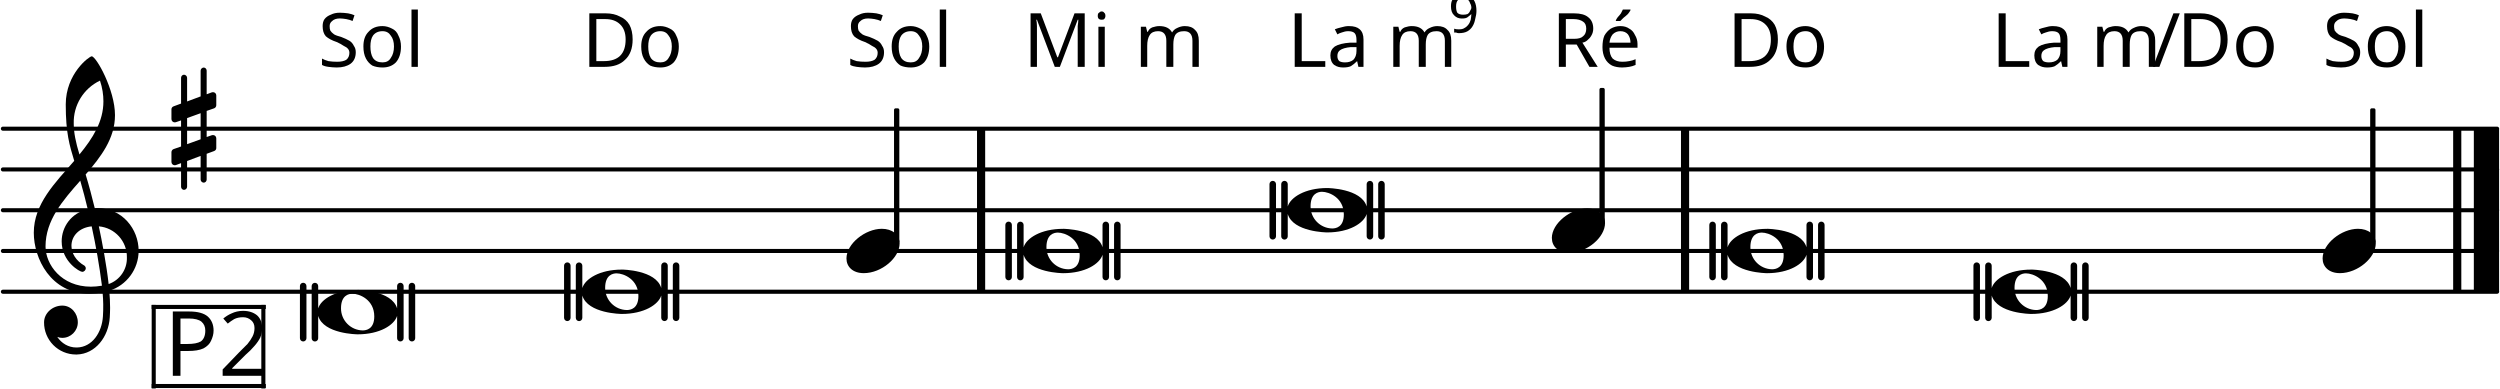
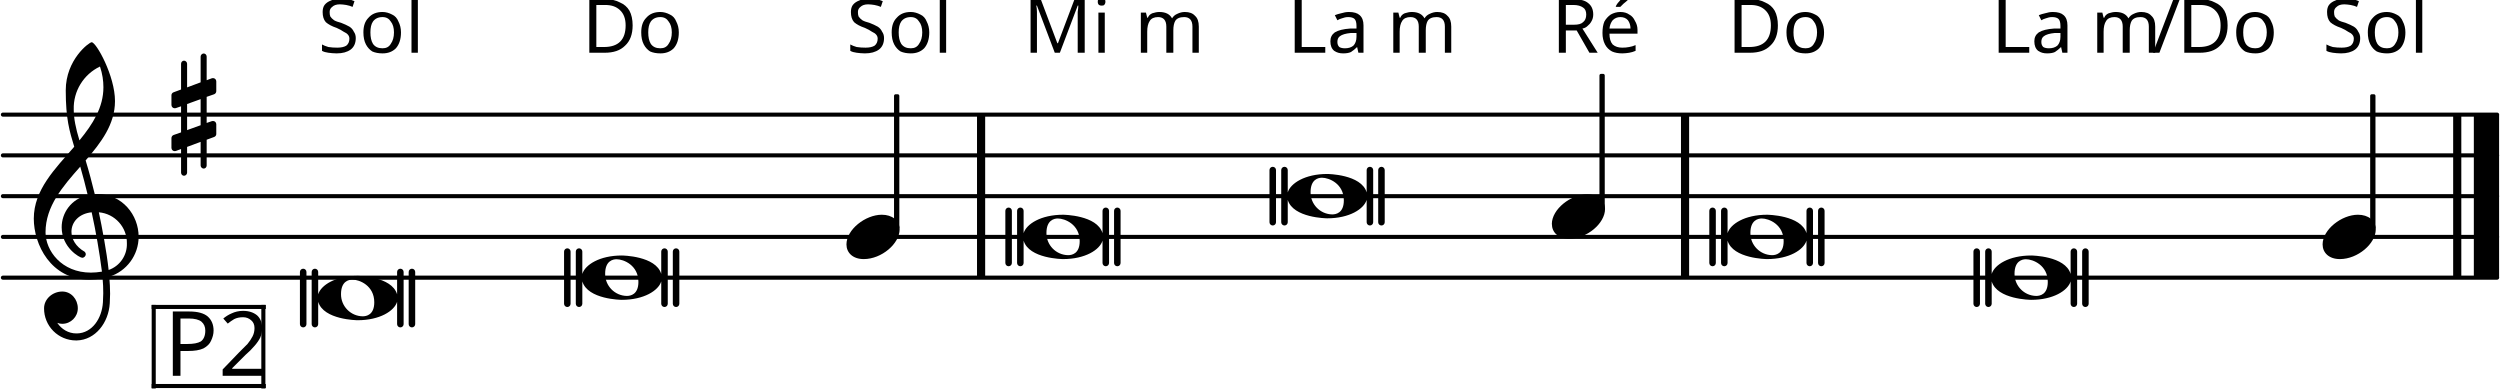
<svg xmlns="http://www.w3.org/2000/svg" width="386.72" height="60.09" viewBox="0 -3.52 61.29 9.53" fill="currentColor" font-family="Linux Libertine">
  <style type="text/css">tspan{white-space:pre}</style>
-   <rect width=".2" height="4" x="0" y="-2" ry="0" transform="translate(23.948 1.637)" />
-   <rect width=".62" height="4" x="0" y="-2" ry="0" transform="translate(60.669 1.637)" />
-   <rect width=".2" height="4" x="0" y="-2" ry="0" transform="translate(60.162 1.637)" />
-   <path stroke="currentColor" stroke-linecap="round" stroke-linejoin="round" stroke-width=".1" d="M.05 3.637h61.19M.05 2.637h61.19M.05 1.637h61.19M.05.637h61.19M.05-.363h61.19" />
-   <rect width=".2" height="4" x="0" y="-2" ry="0" transform="translate(41.218 1.637)" />
-   <text font-size="1.85" text-anchor="start" transform="translate(7.785 -1.88)">
+   <rect width=".2" height="4" x="0" y="-2" ry="0" transform="translate(23.948 1.292)" />
+   <rect width=".62" height="4" x="0" y="-2" ry="0" transform="translate(60.669 1.292)" />
+   <rect width=".2" height="4" x="0" y="-2" ry="0" transform="translate(60.162 1.292)" />
+   <path stroke="currentColor" stroke-linecap="round" stroke-linejoin="round" stroke-width=".1" d="M.05 3.292h61.19M.05 2.292h61.19M.05 1.292h61.19M.05.292h61.19M.05-.708h61.19" />
+   <rect width=".2" height="4" x="0" y="-2" ry="0" transform="translate(41.218 1.292)" />
+   <text font-size="1.85" text-anchor="start" transform="translate(7.785 -2.226)">
    <tspan>Sol</tspan>
  </text>
-   <path d="M10.165 4.777c0 .044-.036.08-.08.08s-.08-.036-.08-.08v-1.28c0-.044.036-.08.08-.08s.08.036.08.08zm-2.668 0c0 .044-.036.08-.08.08s-.08-.036-.08-.08v-1.28c0-.044.036-.08.08-.08s.08.036.08.08zm1.256-1.184c.012 0 .836.008.968.452v-.548c0-.044.036-.08.08-.08s.08.036.08.08v1.28c0 .044-.036.08-.08.08s-.08-.036-.08-.08V4.23c-.068.224-.424.452-.968.452-.012 0-.836-.008-.968-.452v.548c0 .044-.036.08-.08.08s-.08-.036-.08-.08v-1.28c0-.044.036-.08.08-.08s.08.036.08.08v.548c.068-.224.424-.452.968-.452m.408.648c0-.408-.36-.556-.536-.556-.092 0-.28.04-.28.356a.54.54 0 0 0 .532.544c.088 0 .284-.032.284-.344M1.864 5.177H1.84a.783.783 0 0 1-.78-.788c0-.232.212-.412.448-.412.216 0 .38.188.38.412 0 .208-.172.38-.38.38a.3.3 0 0 1-.124-.024c.104.156.272.26.468.26h.016zm.54-3.144c.076.356.192.968.24 1.416a.67.67 0 0 0 .448-.652.753.753 0 0 0-.688-.764m-1.308.492c0 .448.392.988 1.112.988q.127 0 .272-.024a17 17 0 0 0-.252-1.456c-.316.032-.496.244-.496.476 0 .176.1.364.324.492q.029.03.028.06c0 .044-.04.088-.088.088-.06 0-.504-.248-.504-.748 0-.352.232-.696.64-.788a15 15 0 0 0-.184-.7c-.428.484-.852.972-.852 1.612m1.132-4.664c.112 0 .572.824.572 1.444 0 .572-.344 1.02-.72 1.456.084.272.156.552.224.828q.031-.002.056-.004c.62 0 1.02.516 1.02 1.048 0 .452-.296.848-.72.98q.019.21.02.42c0 .076-.004.156-.008.232-.028.476-.352.9-.808.912l.004-.172c.372-.008.612-.368.636-.764a3.775 3.775 0 0 0-.008-.588q-.169.031-.32.032C1.22 3.685.808 2.817.808 2.19c0-.708.524-1.224.992-1.764-.116-.384-.208-.68-.208-1.384 0-.756.576-1.18.636-1.18M1.788-.49c0 .22.048.46.14.76.328-.4.588-.808.588-1.304 0-.16-.024-.328-.084-.508A1.13 1.13 0 0 0 1.788-.49M4.185-.839c0-.032.02-.06.052-.072l.184-.068v-.632c0-.04.032-.076.072-.076s.076.036.076.076v.58l.332-.124v-.632c0-.04.036-.076.076-.076s.072.036.072.076v.58l.128-.048q.014-.005.028-.004a.08.08 0 0 1 .08.08v.24c0 .032-.02.064-.052.076l-.184.064v.64l.128-.044q.014-.005.028-.004a.08.08 0 0 1 .08.08v.24c0 .032-.02.06-.052.072l-.184.068v.632c0 .04-.032.076-.072.076S4.901.925 4.901.885v-.58L4.569.43v.632c0 .04-.036.076-.076.076s-.072-.036-.072-.076v-.58L4.293.53q-.014.005-.028.004a.08.08 0 0 1-.08-.08v-.24c0-.032.02-.064.052-.076l.184-.064v-.64l-.128.044q-.014.005-.028.004a.08.08 0 0 1-.08-.08zm.716.096-.332.12v.64l.332-.12z" />
-   <text font-size="1.85" text-anchor="start" transform="translate(14.265 -1.88)">
+   <path d="M10.165 4.432c0 .044-.036.08-.08.08s-.08-.036-.08-.08v-1.28c0-.044.036-.08.08-.08s.08.036.08.08zm-2.668 0c0 .044-.036.08-.08.08s-.08-.036-.08-.08v-1.28c0-.044.036-.08.08-.08s.08.036.08.08zm1.256-1.184c.012 0 .836.008.968.452v-.548c0-.044.036-.08.08-.08s.08.036.08.08v1.28c0 .044-.036.08-.08.08s-.08-.036-.08-.08v-.548c-.068.224-.424.452-.968.452-.012 0-.836-.008-.968-.452v.548c0 .044-.036.08-.08.08s-.08-.036-.08-.08v-1.28c0-.044.036-.08.08-.08s.08.036.08.08V3.7c.068-.224.424-.452.968-.452m.408.648c0-.408-.36-.556-.536-.556-.092 0-.28.04-.28.356a.54.54 0 0 0 .532.544c.088 0 .284-.032.284-.344M1.864 4.832H1.84a.783.783 0 0 1-.78-.788c0-.232.212-.412.448-.412.216 0 .38.188.38.412 0 .208-.172.38-.38.38a.3.3 0 0 1-.124-.024c.104.156.272.26.468.26h.016zm.54-3.144c.076.356.192.968.24 1.416a.67.67 0 0 0 .448-.652.753.753 0 0 0-.688-.764m-1.308.492c0 .448.392.988 1.112.988q.127 0 .272-.024a17 17 0 0 0-.252-1.456c-.316.032-.496.244-.496.476 0 .176.1.364.324.492q.029.03.028.06c0 .044-.04.088-.088.088-.06 0-.504-.248-.504-.748 0-.352.232-.696.64-.788a15 15 0 0 0-.184-.7c-.428.484-.852.972-.852 1.612m1.132-4.664c.112 0 .572.824.572 1.444 0 .572-.344 1.02-.72 1.456.084.272.156.552.224.828.02 0 .04-.004.056-.004.62 0 1.02.516 1.02 1.048 0 .452-.296.848-.72.98q.019.21.02.42-.001.116-.008.232c-.028.476-.352.9-.808.912l.004-.172c.372-.008.612-.368.636-.764q.007-.11.008-.22.001-.184-.016-.368-.169.031-.32.032C1.22 3.34.808 2.472.808 1.844c0-.708.524-1.224.992-1.764-.116-.384-.208-.68-.208-1.384 0-.756.576-1.18.636-1.18m-.44 1.648c0 .22.048.46.14.76.328-.4.588-.808.588-1.304 0-.16-.024-.328-.084-.508a1.13 1.13 0 0 0-.644 1.052M4.185-1.184c0-.032.02-.06.052-.072l.184-.068v-.632c0-.04.032-.076.072-.076s.076.036.076.076v.58l.332-.124v-.632c0-.04.036-.076.076-.076s.072.036.072.076v.58l.128-.048q.014-.005.028-.004a.08.08 0 0 1 .08.08v.24c0 .032-.02.064-.052.076l-.184.064v.64l.128-.044q.014-.005.028-.004a.08.08 0 0 1 .08.08v.24c0 .032-.02.06-.052.072l-.184.068V.54c0 .04-.032.076-.072.076S4.901.58 4.901.54v-.58l-.332.124v.632c0 .04-.036.076-.076.076S4.421.756 4.421.716v-.58l-.128.048q-.014.005-.028.004a.08.08 0 0 1-.08-.08v-.24c0-.032.02-.064.052-.076l.184-.064v-.64l-.128.044q-.014.005-.028.004a.08.08 0 0 1-.08-.08zm.716.096-.332.12v.64l.332-.12z" />
+   <text font-size="1.85" text-anchor="start" transform="translate(14.265 -2.226)">
    <tspan>Do</tspan>
  </text>
-   <path d="M16.645 4.277c0 .044-.036.08-.08.08s-.08-.036-.08-.08v-1.28c0-.044.036-.08.08-.08s.08.036.08.08zm-2.668 0c0 .044-.036.08-.08.08s-.08-.036-.08-.08v-1.28c0-.044.036-.08.08-.08s.08.036.08.08zm1.256-1.184c.012 0 .836.008.968.452v-.548c0-.044.036-.08.08-.08s.08.036.08.08v1.28c0 .044-.036.08-.08.08s-.08-.036-.08-.08V3.73c-.068.224-.424.452-.968.452-.012 0-.836-.008-.968-.452v.548c0 .044-.036.08-.08.08s-.08-.036-.08-.08v-1.28c0-.044.036-.08.08-.08s.08.036.08.08v.548c.068-.224.424-.452.968-.452m.408.648c0-.408-.36-.556-.536-.556-.092 0-.28.04-.28.356a.54.54 0 0 0 .532.544c.088 0 .284-.032.284-.344" />
-   <text font-size="1.85" text-anchor="start" transform="translate(20.745 -1.88)">
+   <path d="M16.645 3.932c0 .044-.036.08-.08.08s-.08-.036-.08-.08v-1.28c0-.044.036-.08.08-.08s.08.036.08.08zm-2.668 0c0 .044-.036.08-.08.08s-.08-.036-.08-.08v-1.28c0-.044.036-.08.08-.08s.08.036.08.08zm1.256-1.184c.012 0 .836.008.968.452v-.548c0-.044.036-.08.08-.08s.08.036.08.08v1.28c0 .044-.036.08-.08.08s-.08-.036-.08-.08v-.548c-.068.224-.424.452-.968.452-.012 0-.836-.008-.968-.452v.548c0 .044-.036.08-.08.08s-.08-.036-.08-.08v-1.28c0-.044.036-.08.08-.08s.08.036.08.08V3.2c.068-.224.424-.452.968-.452m.408.648c0-.408-.36-.556-.536-.556-.092 0-.28.04-.28.356a.54.54 0 0 0 .532.544c.088 0 .284-.032.284-.344" />
+   <text font-size="1.85" text-anchor="start" transform="translate(20.745 -2.226)">
    <tspan>Sol</tspan>
  </text>
-   <path d="M20.745 2.821c0-.364.464-.728.868-.728.252 0 .436.14.436.36 0 .348-.44.728-.88.728-.268 0-.424-.156-.424-.36" />
-   <rect width=".13" height="3.31" x="-.07" y="-2.5" ry=".04" transform="translate(21.982 1.637)" />
-   <text font-size="1.85" text-anchor="start" transform="translate(25.09 -1.88)">
+   <path d="M20.745 2.476c0-.364.464-.728.868-.728.252 0 .436.14.436.36 0 .348-.44.728-.88.728-.268 0-.424-.156-.424-.36" />
+   <rect width=".13" height="3.31" x="-.07" y="-2.5" ry=".04" transform="translate(21.982 1.292)" />
+   <text font-size="1.85" text-anchor="start" transform="translate(25.09 -2.226)">
    <tspan>Mi</tspan>
  </text>
-   <text font-size="1.85" text-anchor="start" transform="translate(27.811 -1.88)">
+   <text font-size="1.85" text-anchor="start" transform="translate(27.811 -2.226)">
    <tspan>m</tspan>
  </text>
-   <path d="M27.47 3.277c0 .044-.035.08-.08.08s-.08-.036-.08-.08v-1.28c0-.044.037-.08.08-.08s.08.036.08.08zm-2.667 0c0 .044-.036.08-.08.08s-.08-.036-.08-.08v-1.28c0-.044.036-.08.08-.08s.08.036.08.08zm1.256-1.184c.012 0 .836.008.968.452v-.548c0-.044.036-.08.08-.08s.08.036.08.08v1.28c0 .044-.036.08-.08.08s-.08-.036-.08-.08V2.73c-.068.224-.424.452-.968.452-.012 0-.836-.008-.968-.452v.548c0 .044-.036.08-.08.08s-.08-.036-.08-.08v-1.28c0-.044.036-.08.08-.08s.08.036.08.08v.548c.068-.224.424-.452.968-.452m.408.648c0-.408-.36-.556-.536-.556-.092 0-.28.04-.28.356a.54.54 0 0 0 .532.544c.088 0 .284-.032.284-.344" />
-   <text font-size="1.85" text-anchor="start" transform="translate(31.57 -1.88)">
+   <path d="M27.47 2.932c0 .044-.035.08-.08.08s-.08-.036-.08-.08v-1.28c0-.044.037-.08.08-.08s.08.036.08.08zm-2.667 0c0 .044-.036.08-.08.08s-.08-.036-.08-.08v-1.28c0-.044.036-.08.08-.08s.08.036.08.08zm1.256-1.184c.012 0 .836.008.968.452v-.548c0-.044.036-.08.08-.08s.08.036.08.08v1.28c0 .044-.036.08-.08.08s-.08-.036-.08-.08v-.548c-.068.224-.424.452-.968.452-.012 0-.836-.008-.968-.452v.548c0 .044-.036.08-.08.08s-.08-.036-.08-.08v-1.28c0-.044.036-.08.08-.08s.08.036.08.08V2.2c.068-.224.424-.452.968-.452m.408.648c0-.408-.36-.556-.536-.556-.092 0-.28.04-.28.356a.54.54 0 0 0 .532.544c.088 0 .284-.032.284-.344" />
+   <text font-size="1.85" text-anchor="start" transform="translate(31.57 -2.226)">
    <tspan>La</tspan>
  </text>
-   <text font-size="1.85" text-anchor="start" transform="translate(34.004 -1.88)">
+   <text font-size="1.85" text-anchor="start" transform="translate(34.004 -2.226)">
    <tspan>m</tspan>
  </text>
-   <text font-size="1.31" text-anchor="start" transform="translate(35.513 -2.722)">
-     <tspan>9</tspan>
-   </text>
-   <path d="M33.95 2.277c0 .044-.035.08-.08.08s-.08-.036-.08-.08V.997c0-.044.037-.08.08-.08s.08.036.08.08zm-2.667 0c0 .044-.036.08-.08.08s-.08-.036-.08-.08V.997c0-.044.036-.08.08-.08s.08.036.08.08zm1.256-1.184c.012 0 .836.008.968.452V.997c0-.044.036-.08.08-.08s.08.036.08.08v1.28c0 .044-.036.08-.08.08s-.08-.036-.08-.08V1.73c-.068.224-.424.452-.968.452-.012 0-.836-.008-.968-.452v.548c0 .044-.036.08-.08.08s-.08-.036-.08-.08V.997c0-.044.036-.08.08-.08s.08.036.08.08v.548c.068-.224.424-.452.968-.452m.408.648c0-.408-.36-.556-.536-.556-.092 0-.28.04-.28.356a.54.54 0 0 0 .532.544c.088 0 .284-.032.284-.344" />
-   <text font-size="1.85" text-anchor="start" transform="translate(38.05 -1.88)">
+   <path d="M33.95 1.932c0 .044-.035.08-.08.08s-.08-.036-.08-.08V.652c0-.044.037-.08.08-.08s.08.036.08.08zm-2.667 0c0 .044-.036.08-.08.08s-.08-.036-.08-.08V.652c0-.044.036-.08.08-.08s.08.036.08.08zM32.539.748c.012 0 .836.008.968.452V.652c0-.044.036-.08.08-.08s.08.036.08.08v1.28c0 .044-.036.08-.08.08s-.08-.036-.08-.08v-.548c-.068.224-.424.452-.968.452-.012 0-.836-.008-.968-.452v.548c0 .044-.036.08-.08.08s-.08-.036-.08-.08V.652c0-.044.036-.08.08-.08s.08.036.08.08V1.2c.068-.224.424-.452.968-.452m.408.648c0-.408-.36-.556-.536-.556-.092 0-.28.04-.28.356a.54.54 0 0 0 .532.544c.088 0 .284-.032.284-.344" />
+   <text font-size="1.85" text-anchor="start" transform="translate(38.05 -2.226)">
    <tspan>Ré</tspan>
  </text>
-   <path d="M38.05 2.321c0-.364.465-.728.869-.728.252 0 .436.14.436.36 0 .348-.44.728-.88.728-.268 0-.424-.156-.424-.36" />
-   <rect width=".13" height="3.31" x="-.07" y="-3" ry=".04" transform="translate(39.288 1.637)" />
-   <text font-size="1.85" text-anchor="start" transform="translate(42.361 -1.88)">
+   <path d="M38.05 1.976c0-.364.465-.728.869-.728.252 0 .436.14.436.36 0 .348-.44.728-.88.728-.268 0-.424-.156-.424-.36" />
+   <rect width=".13" height="3.31" x="-.07" y="-3" ry=".04" transform="translate(39.288 1.292)" />
+   <text font-size="1.85" text-anchor="start" transform="translate(42.361 -2.226)">
    <tspan>Do</tspan>
  </text>
-   <path d="M44.741 3.277c0 .044-.036.08-.08.08s-.08-.036-.08-.08v-1.28c0-.044.036-.08.08-.08s.08.036.08.08zm-2.668 0c0 .044-.036.08-.08.08s-.08-.036-.08-.08v-1.28c0-.044.036-.08.08-.08s.08.036.08.08zm1.256-1.184c.012 0 .836.008.968.452v-.548c0-.044.036-.08.08-.08s.08.036.08.08v1.28c0 .044-.036.08-.08.08s-.08-.036-.08-.08V2.73c-.068.224-.424.452-.968.452-.012 0-.836-.008-.968-.452v.548c0 .044-.036.08-.08.08s-.08-.036-.08-.08v-1.28c0-.044.036-.08.08-.08s.08.036.08.08v.548c.068-.224.424-.452.968-.452m.408.648c0-.408-.36-.556-.536-.556-.092 0-.28.04-.28.356a.54.54 0 0 0 .532.544c.088 0 .284-.032.284-.344" />
+   <path d="M44.741 2.932c0 .044-.036.08-.08.08s-.08-.036-.08-.08v-1.28c0-.044.036-.08.08-.08s.08.036.08.08zm-2.668 0c0 .044-.036.08-.08.08s-.08-.036-.08-.08v-1.28c0-.044.036-.08.08-.08s.08.036.08.08zm1.256-1.184c.012 0 .836.008.968.452v-.548c0-.044.036-.08.08-.08s.08.036.08.08v1.28c0 .044-.036.08-.08.08s-.08-.036-.08-.08v-.548c-.068.224-.424.452-.968.452-.012 0-.836-.008-.968-.452v.548c0 .044-.036.08-.08.08s-.08-.036-.08-.08v-1.28c0-.044.036-.08.08-.08s.08.036.08.08V2.2c.068-.224.424-.452.968-.452m.408.648c0-.408-.36-.556-.536-.556-.092 0-.28.04-.28.356a.54.54 0 0 0 .532.544c.088 0 .284-.032.284-.344" />
  <text font-size="2.2" text-anchor="start" transform="translate(4 5.7)">
    <tspan>P2</tspan>
  </text>
  <rect width=".1" height="2.05" x="-.3" y="-1.74" ry="0" transform="translate(4 5.7)" />
  <rect width=".1" height="2.05" x="2.39" y="-1.74" ry="0" transform="translate(4 5.7)" />
  <rect width="2.8" height=".1" x="-.3" y=".2" ry="0" transform="translate(4 5.7)" />
  <rect width="2.8" height=".1" x="-.3" y="-1.74" ry="0" transform="translate(4 5.7)" />
-   <text font-size="1.85" text-anchor="start" transform="translate(48.84 -1.88)">
+   <text font-size="1.85" text-anchor="start" transform="translate(48.84 -2.226)">
    <tspan>La</tspan>
  </text>
-   <text font-size="1.85" text-anchor="start" transform="translate(51.274 -1.88)">
+   <text font-size="1.85" text-anchor="start" transform="translate(51.274 -2.226)">
    <tspan>m</tspan>
  </text>
-   <text font-size="1.85" text-anchor="start" transform="translate(52.783 -1.88)">
+   <text font-size="1.85" text-anchor="start" transform="translate(52.783 -2.226)">
    <tspan>/</tspan>
  </text>
-   <text font-size="1.85" text-anchor="start" transform="translate(53.394 -1.88)">
+   <text font-size="1.85" text-anchor="start" transform="translate(53.394 -2.226)">
    <tspan>Do</tspan>
  </text>
-   <path d="M51.22 4.277c0 .044-.035.08-.08.08s-.08-.036-.08-.08v-1.28c0-.044.037-.08.08-.08s.08.036.08.08zm-2.667 0c0 .044-.036.08-.08.08s-.08-.036-.08-.08v-1.28c0-.044.036-.08.08-.08s.08.036.08.08zm1.256-1.184c.012 0 .836.008.968.452v-.548c0-.044.036-.08.08-.08s.08.036.08.08v1.28c0 .044-.036.08-.08.08s-.08-.036-.08-.08V3.73c-.068.224-.424.452-.968.452-.012 0-.836-.008-.968-.452v.548c0 .044-.036.08-.08.08s-.08-.036-.08-.08v-1.28c0-.044.036-.08.08-.08s.08.036.08.08v.548c.068-.224.424-.452.968-.452m.408.648c0-.408-.36-.556-.536-.556-.092 0-.28.04-.28.356a.54.54 0 0 0 .532.544c.088 0 .284-.032.284-.344" />
-   <text font-size="1.85" text-anchor="start" transform="translate(56.959 -1.88)">
+   <path d="M51.22 3.932c0 .044-.035.08-.08.08s-.08-.036-.08-.08v-1.28c0-.044.037-.08.08-.08s.08.036.08.08zm-2.667 0c0 .044-.036.08-.08.08s-.08-.036-.08-.08v-1.28c0-.044.036-.08.08-.08s.08.036.08.08zm1.256-1.184c.012 0 .836.008.968.452v-.548c0-.044.036-.08.08-.08s.08.036.08.08v1.28c0 .044-.036.08-.08.08s-.08-.036-.08-.08v-.548c-.068.224-.424.452-.968.452-.012 0-.836-.008-.968-.452v.548c0 .044-.036.08-.08.08s-.08-.036-.08-.08v-1.28c0-.044.036-.08.08-.08s.08.036.08.08V3.2c.068-.224.424-.452.968-.452m.408.648c0-.408-.36-.556-.536-.556-.092 0-.28.04-.28.356a.54.54 0 0 0 .532.544c.088 0 .284-.032.284-.344" />
+   <text font-size="1.85" text-anchor="start" transform="translate(56.959 -2.226)">
    <tspan>Sol</tspan>
  </text>
-   <path d="M56.959 2.821c0-.364.464-.728.868-.728.252 0 .436.14.436.36 0 .348-.44.728-.88.728-.268 0-.424-.156-.424-.36" />
-   <rect width=".13" height="3.31" x="-.07" y="-2.5" ry=".04" transform="translate(58.196 1.637)" />
+   <path d="M56.959 2.476c0-.364.464-.728.868-.728.252 0 .436.14.436.36 0 .348-.44.728-.88.728-.268 0-.424-.156-.424-.36" />
+   <rect width=".13" height="3.31" x="-.07" y="-2.5" ry=".04" transform="translate(58.196 1.292)" />
</svg>
